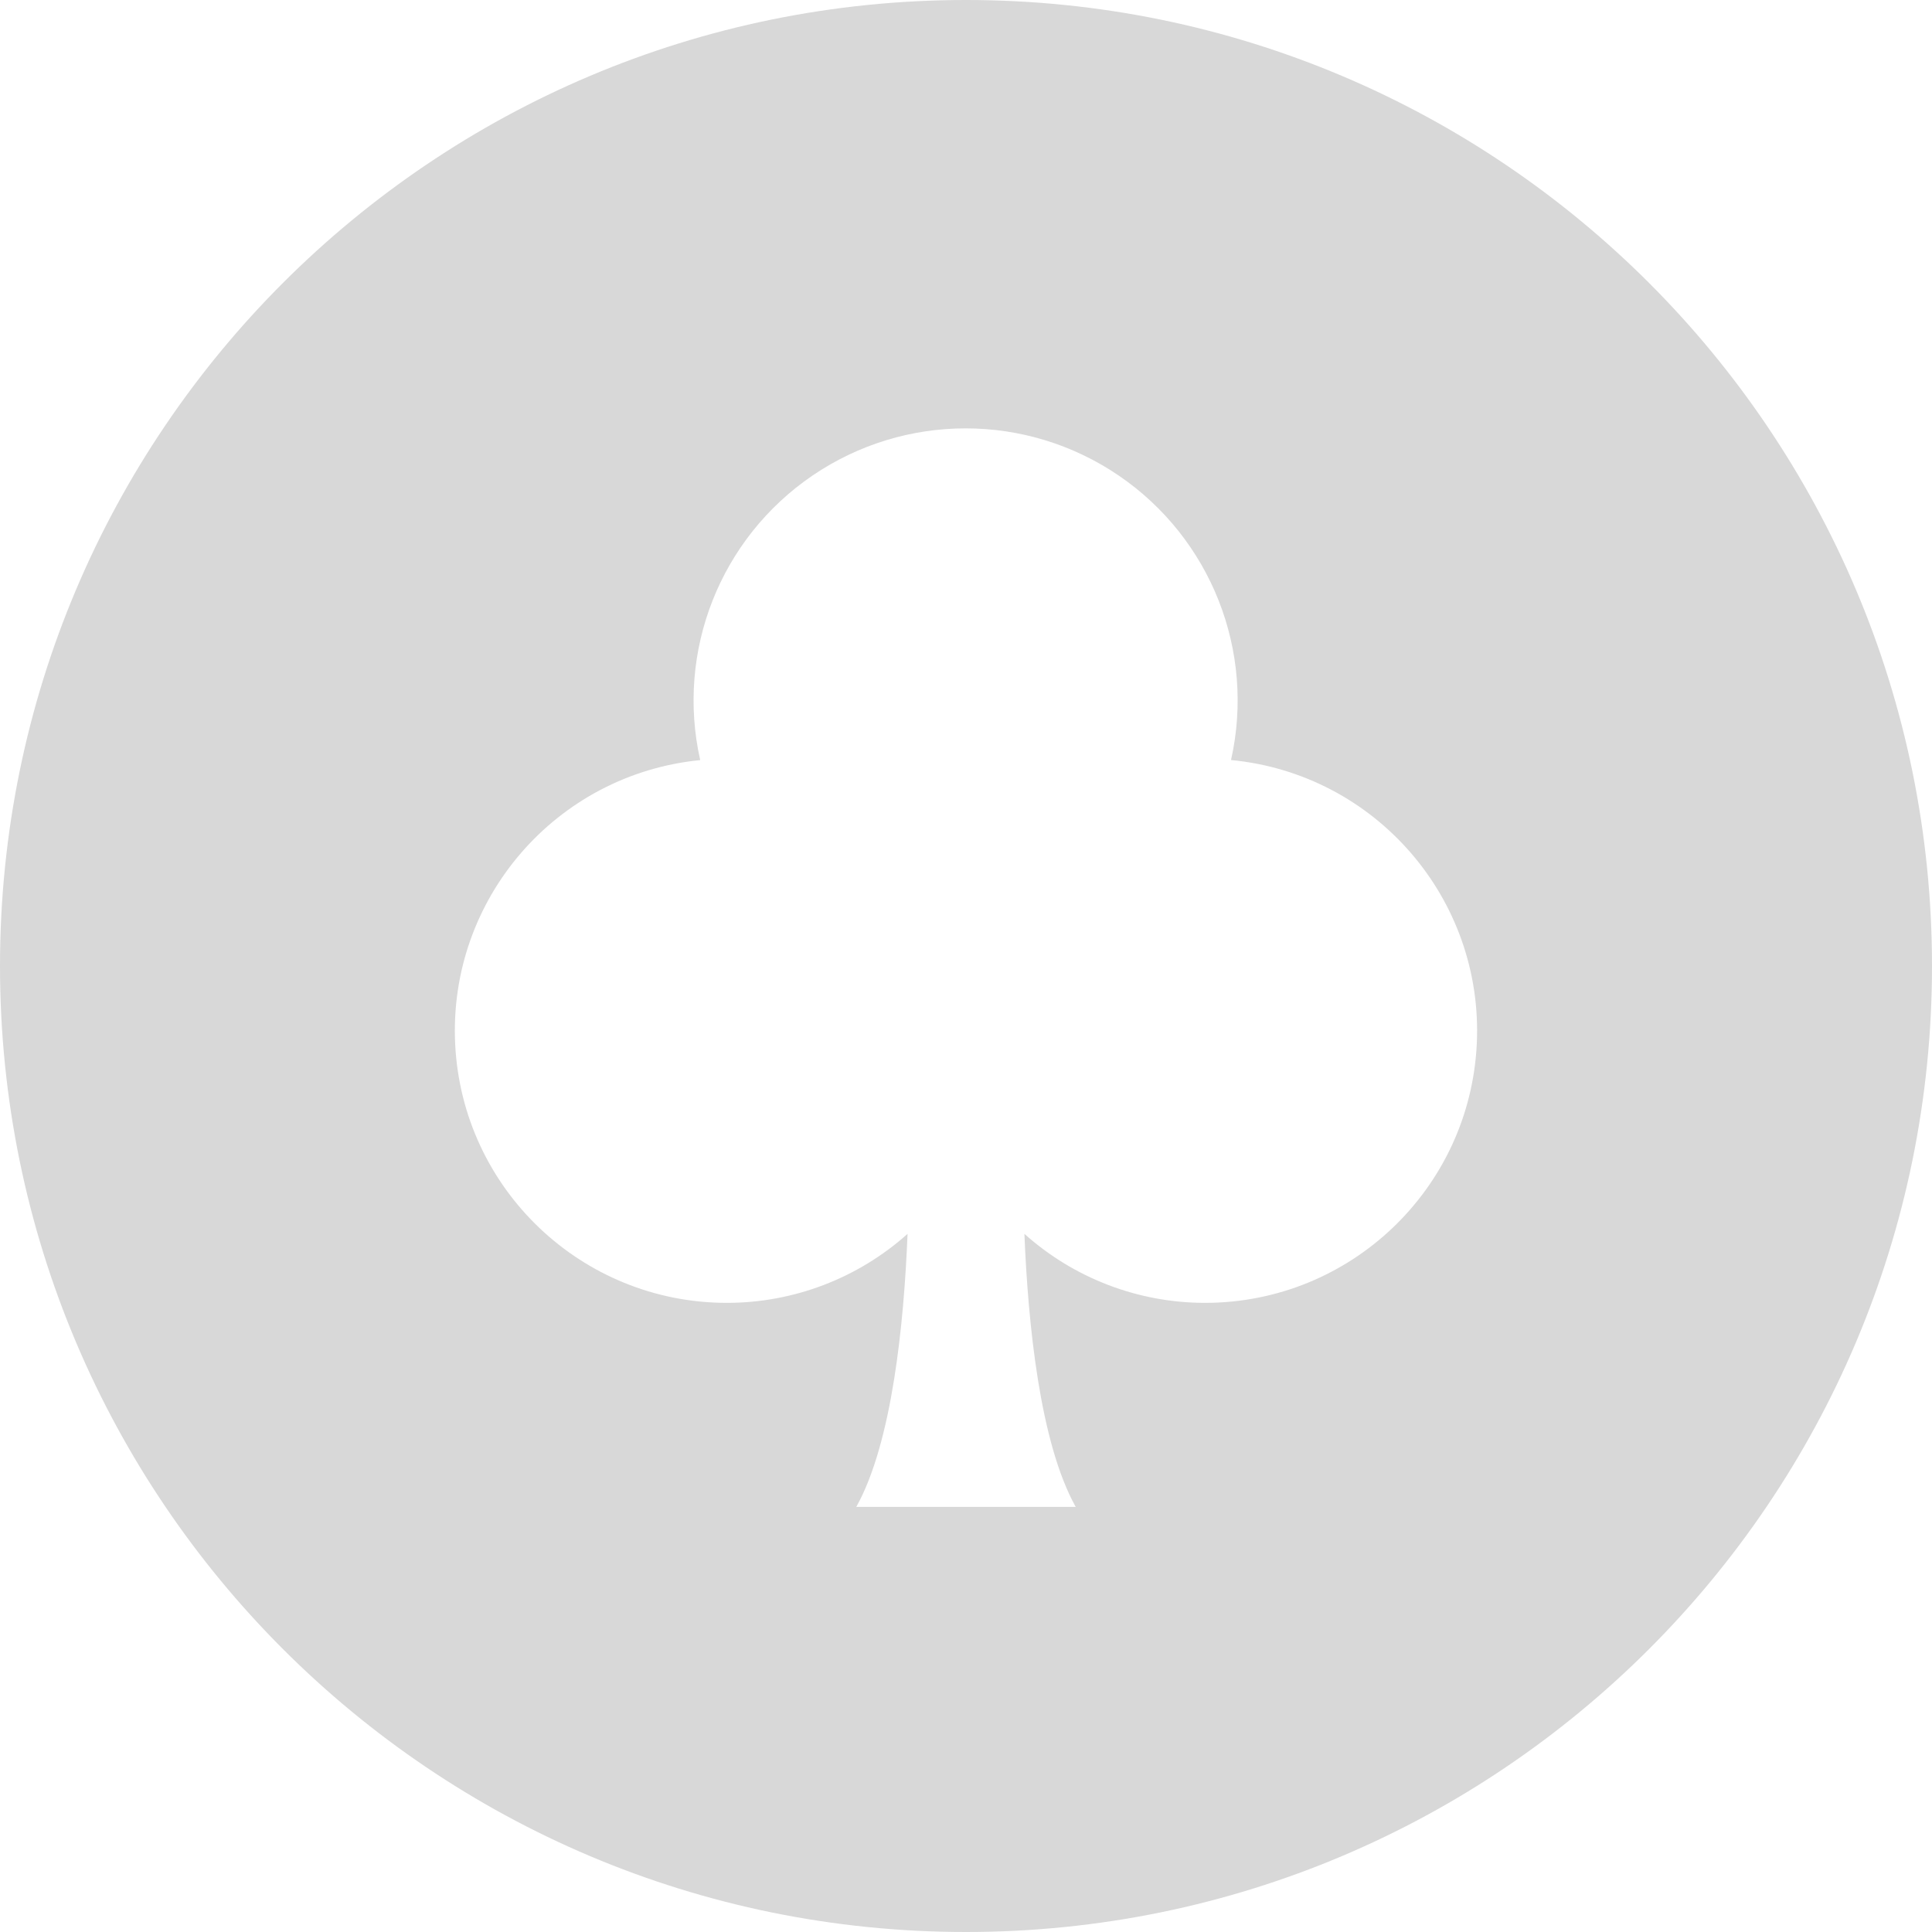
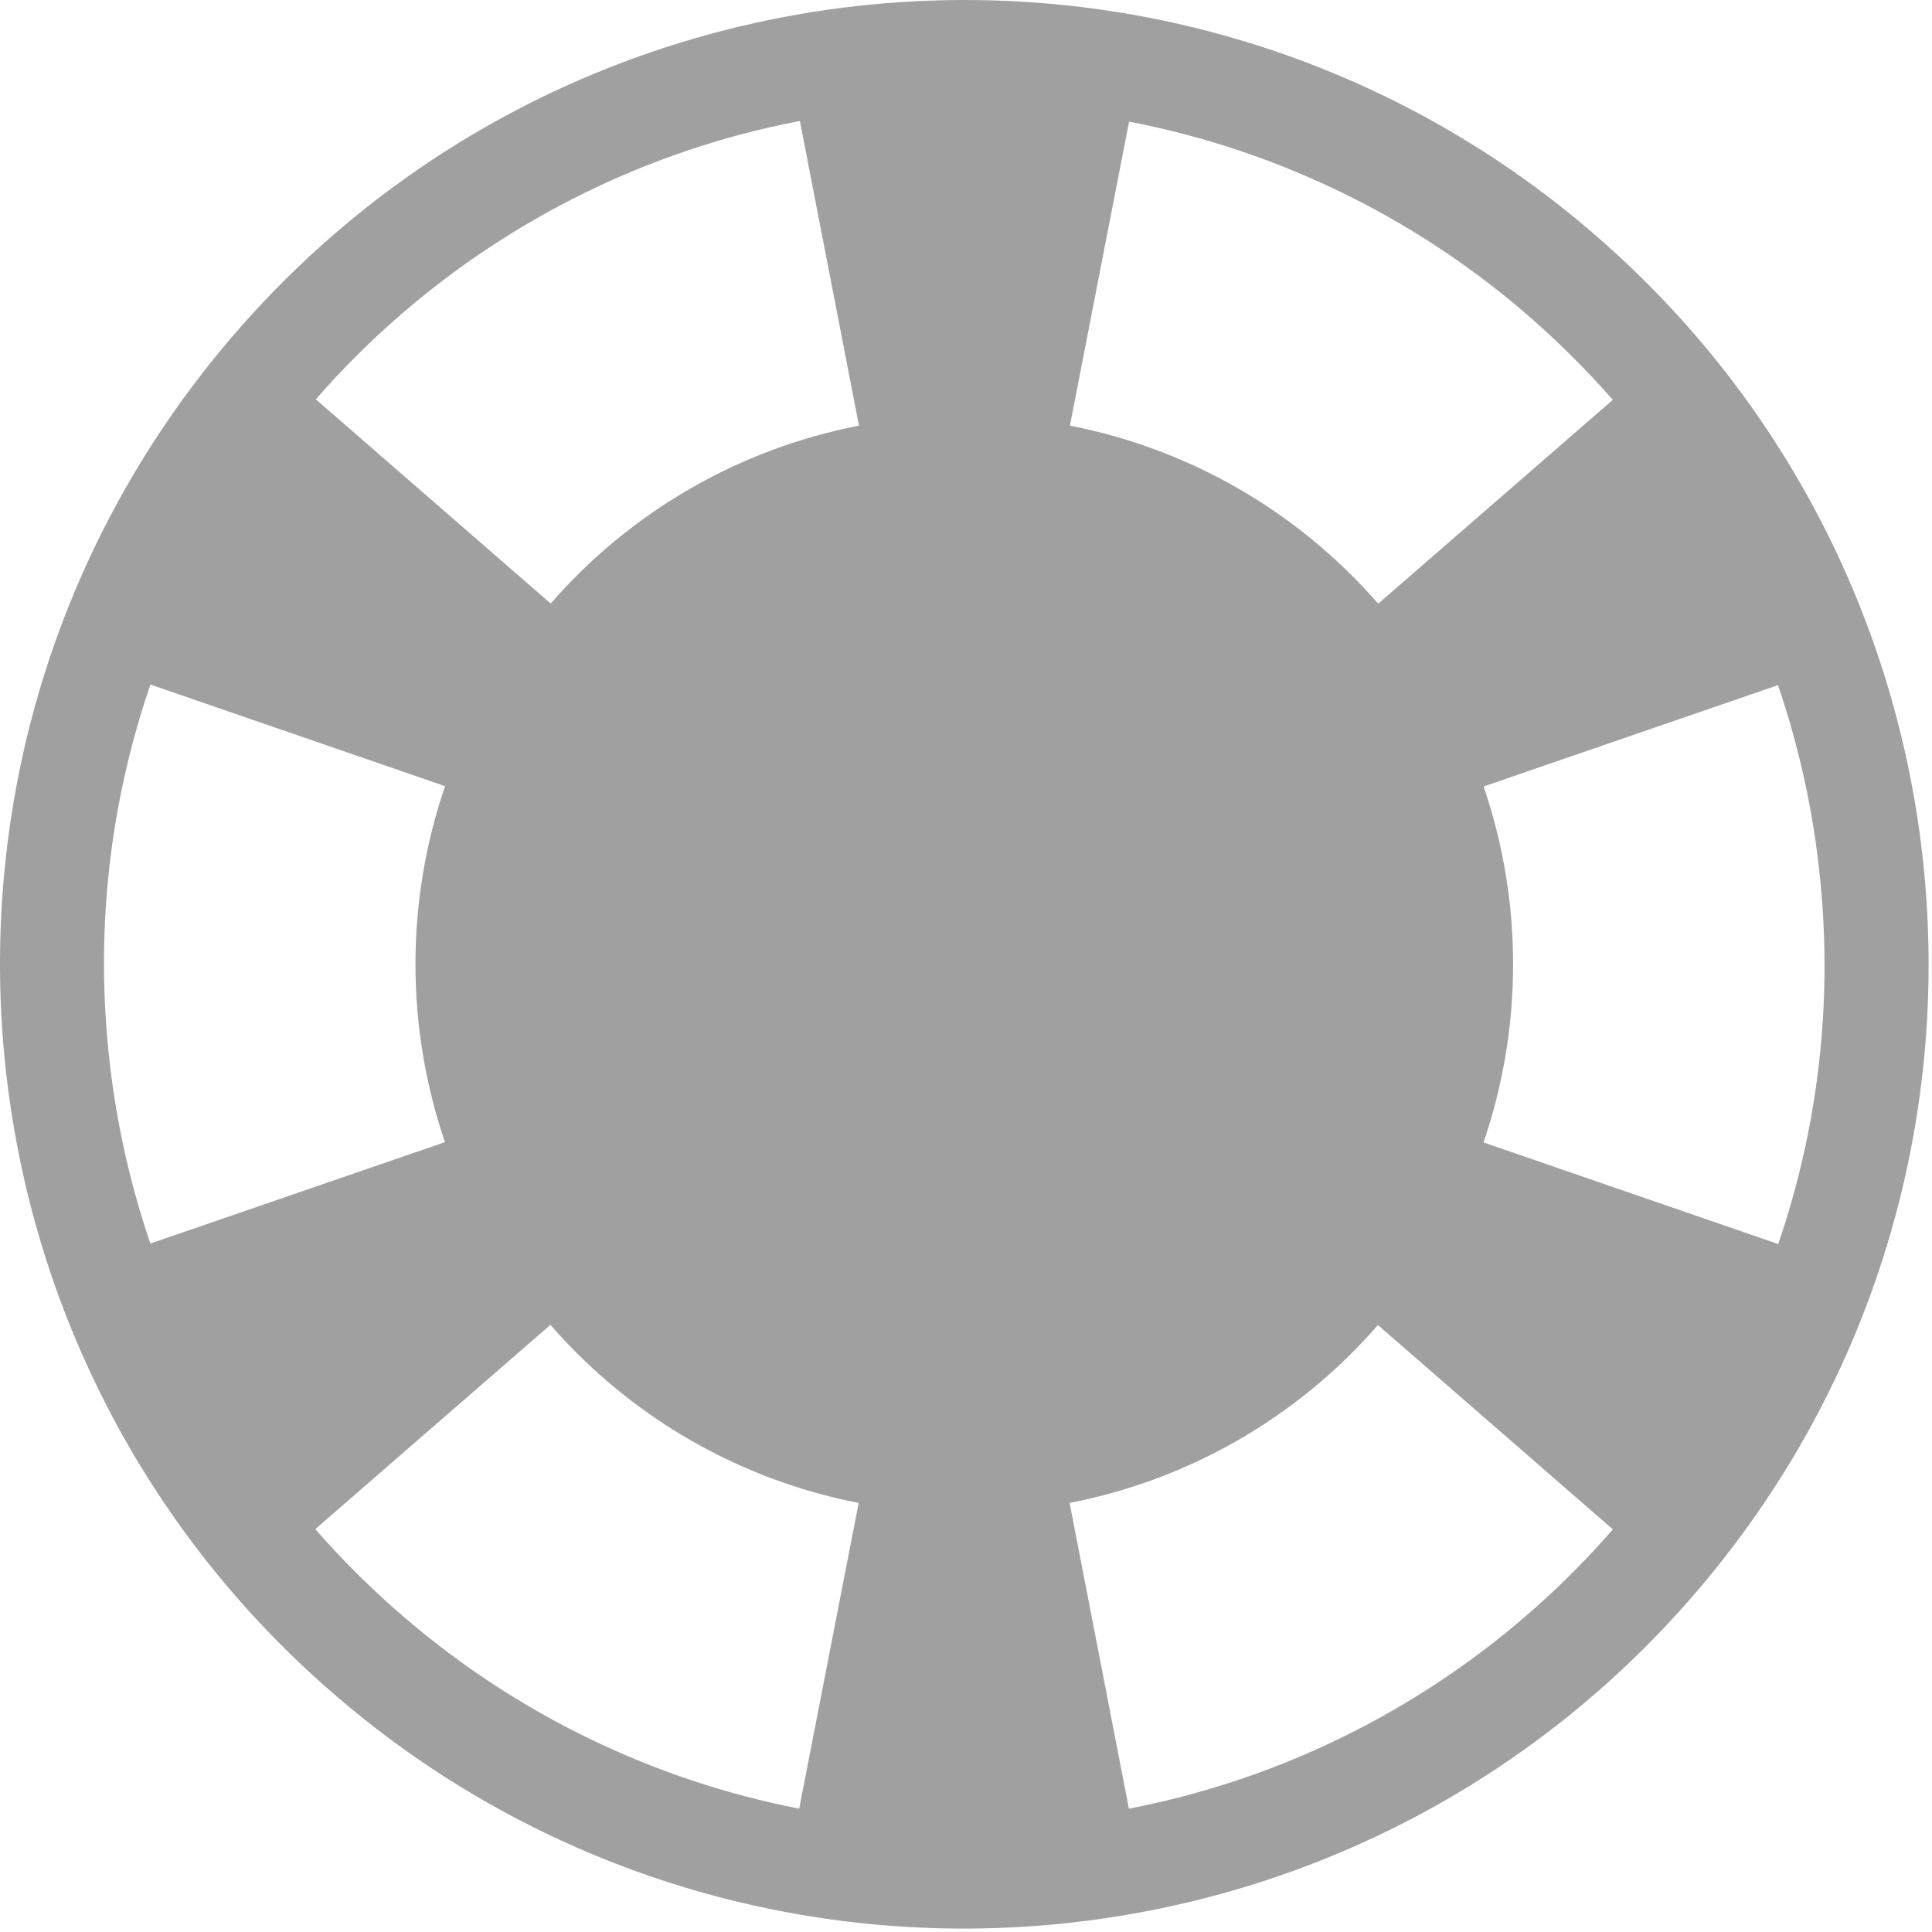
<svg xmlns="http://www.w3.org/2000/svg" width="56" height="56">
-   <path d="M28 0C12.536 0 0 12.536 0 28s12.536 28 28 28 28-12.536 28-28S43.464 0 28 0zm6.936 37.764a7.849 7.849 0 0 1-5.243-2c.104 2.584.446 6.051 1.487 7.914h-6.36c1.041-1.863 1.383-5.33 1.486-7.914a7.85 7.85 0 0 1-5.242 2 7.885 7.885 0 0 1-.768-15.732 7.885 7.885 0 1 1 15.386-.002 7.885 7.885 0 0 1-.746 15.734z" fill-rule="nonzero" fill="#D8D8D8" />
+   <path d="M46.126 6.716A27.814 27.814 0 0 0 32.216.324c-9.237-1.417-18.975 1.83-25.5 9.452-10.037 11.727-8.668 29.371 3.06 39.41a27.816 27.816 0 0 0 13.909 6.391c9.237 1.418 18.976-1.83 25.5-9.452 10.038-11.727 8.668-29.371-3.06-39.409zm5.417 29.343L43 33.114a15.963 15.963 0 0 0 .003-10.318l8.533-2.937a25.031 25.031 0 0 1 1.271 6.173 24.861 24.861 0 0 1-1.264 10.027zm.48-16.439v-.001.001zm-5.274-8.03l-6.801 5.908a16.049 16.049 0 0 0-1.65-1.636 15.833 15.833 0 0 0-7.286-3.524l1.715-8.813A24.819 24.819 0 0 1 44.16 9.032a25.369 25.369 0 0 1 2.589 2.559zm-27.28-7.068a24.604 24.604 0 0 1 3.716-1.016l1.713 8.832a15.837 15.837 0 0 0-8.936 5.156l-6.808-5.92a24.872 24.872 0 0 1 10.314-7.052zM4.36 19.842l8.54 2.945a15.964 15.964 0 0 0-.002 10.318l-8.54 2.94a25.08 25.08 0 0 1-1.266-6.164A24.88 24.88 0 0 1 4.36 19.842zm4.779 24.48l6.815-5.92a16.02 16.02 0 0 0 1.65 1.637 15.832 15.832 0 0 0 7.285 3.524l-1.724 8.862a24.878 24.878 0 0 1-11.427-5.53 25.241 25.241 0 0 1-2.6-2.573zm27.29 7.084a24.93 24.93 0 0 1-3.707 1.019l-1.719-8.862a15.837 15.837 0 0 0 8.937-5.156l6.81 5.923a24.92 24.92 0 0 1-10.321 7.076z" fill="#A0A0A0" />
</svg>
